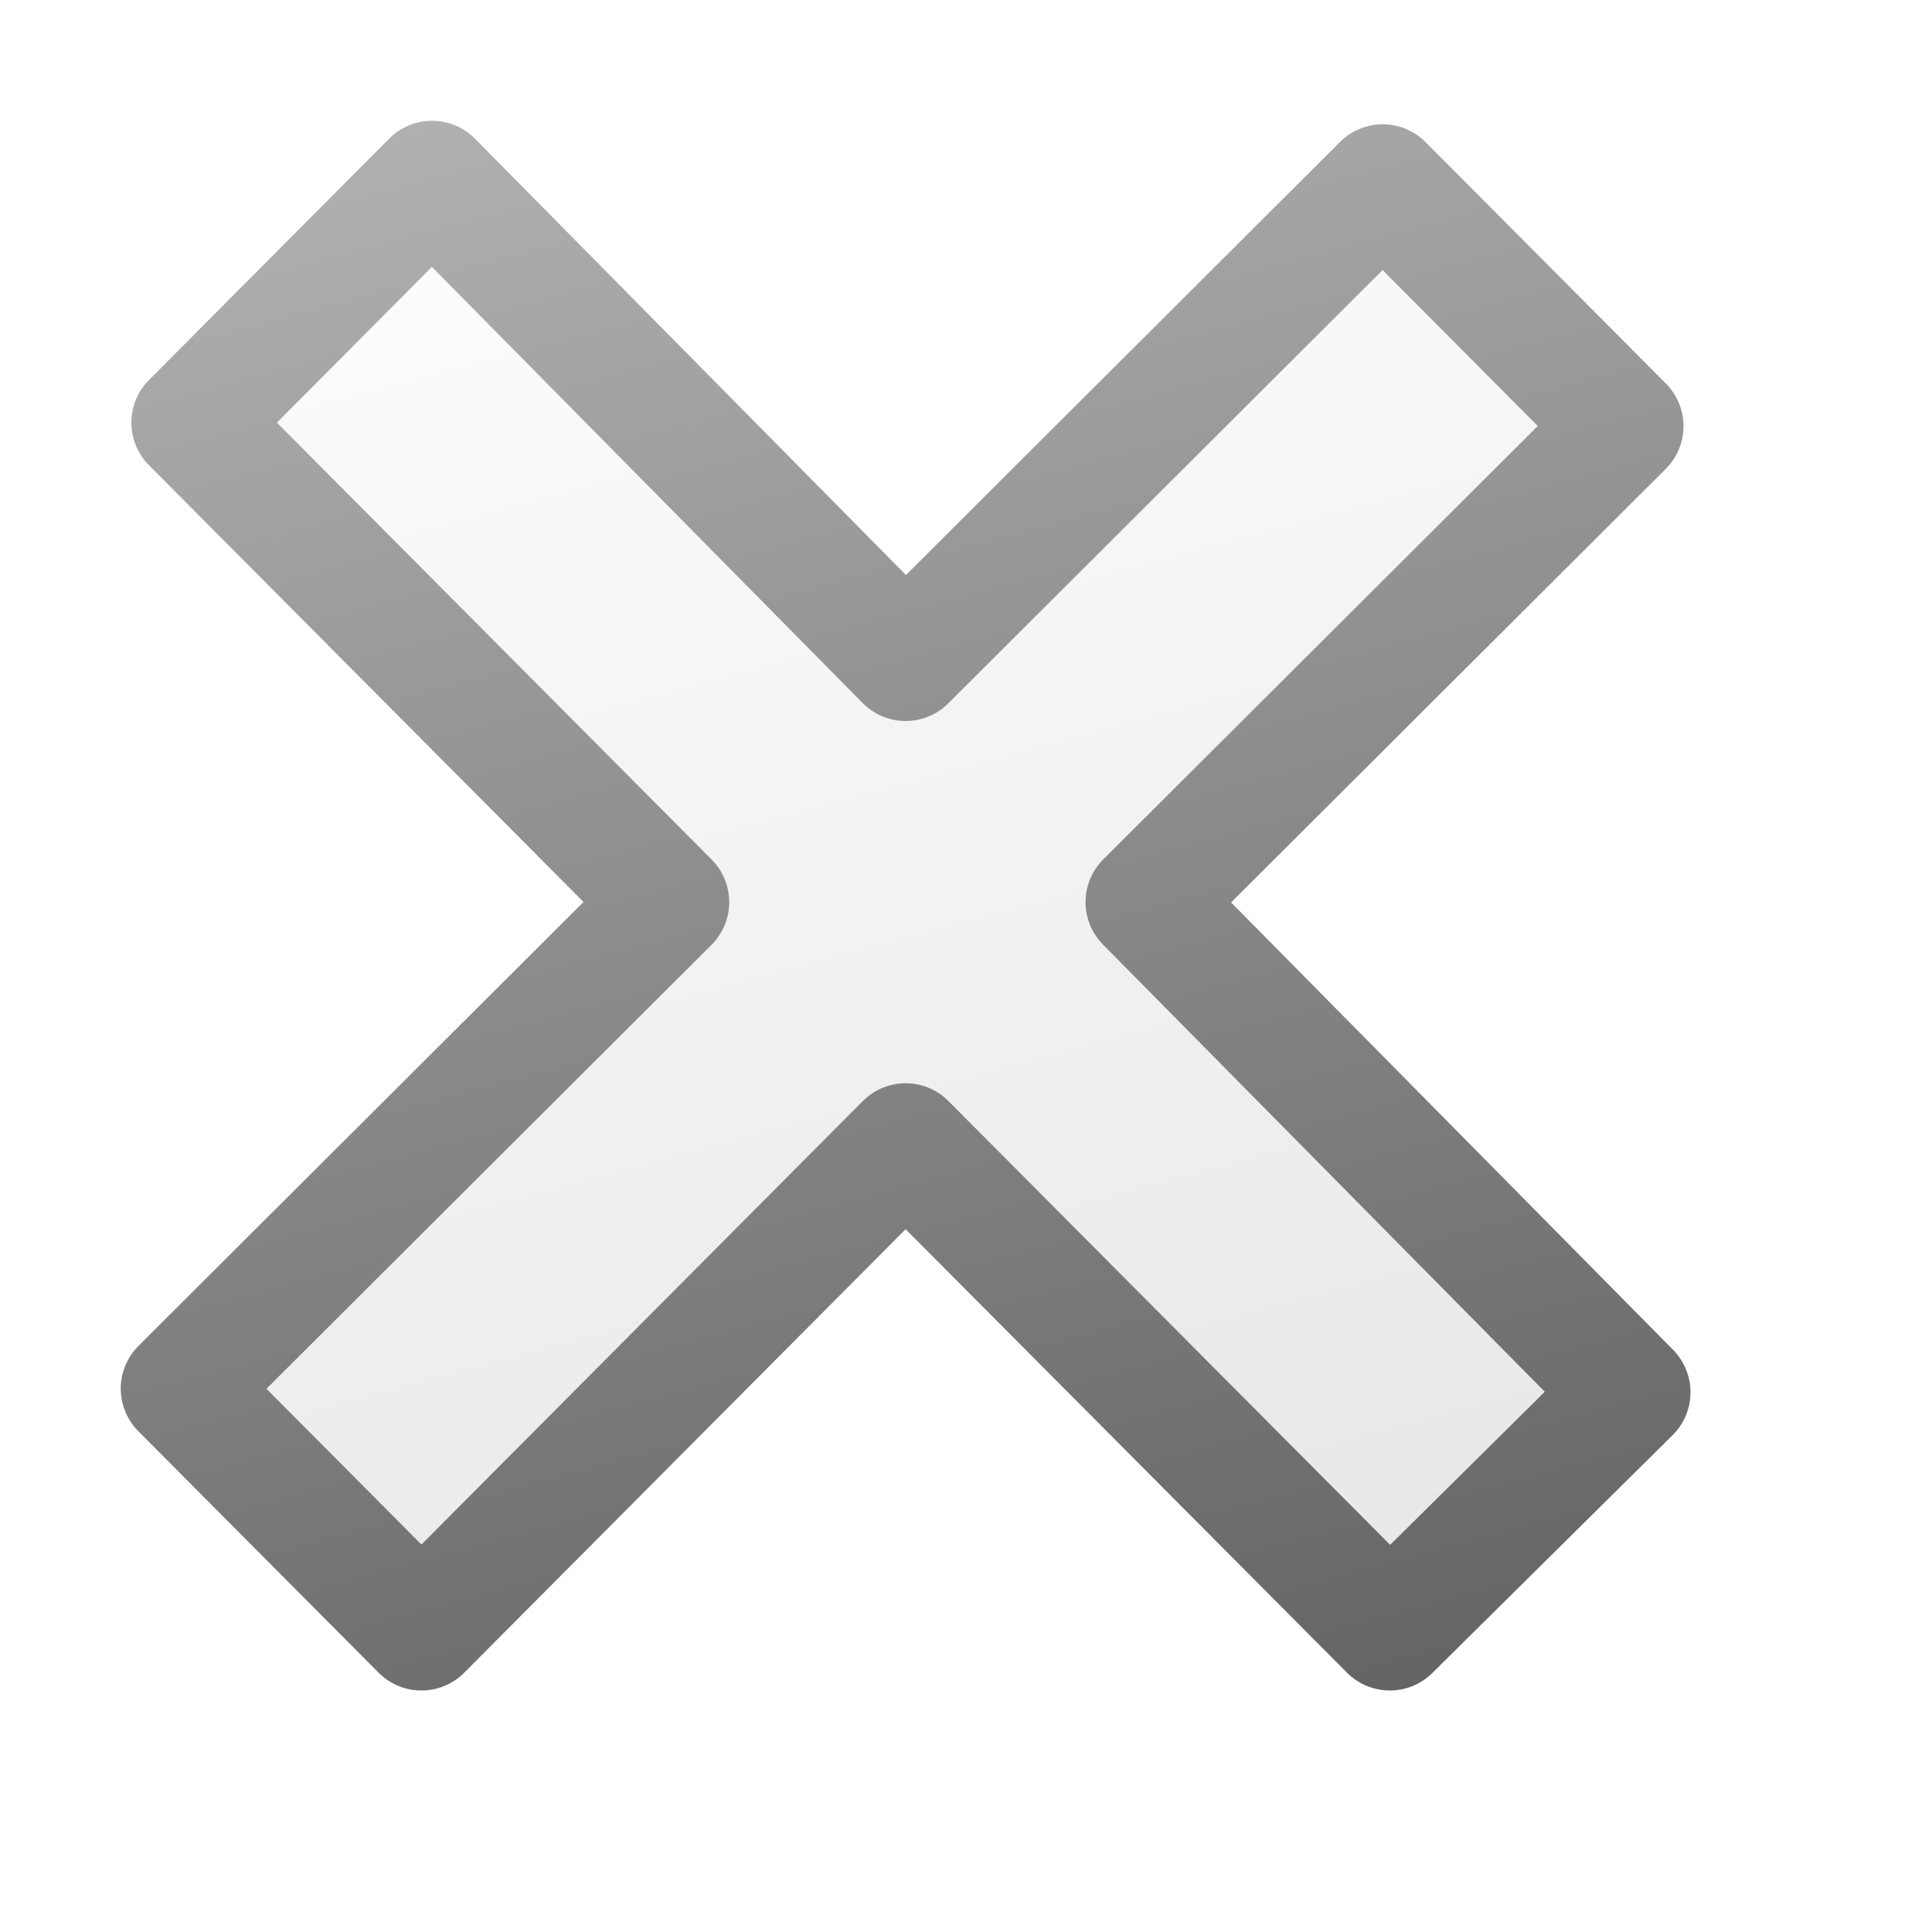
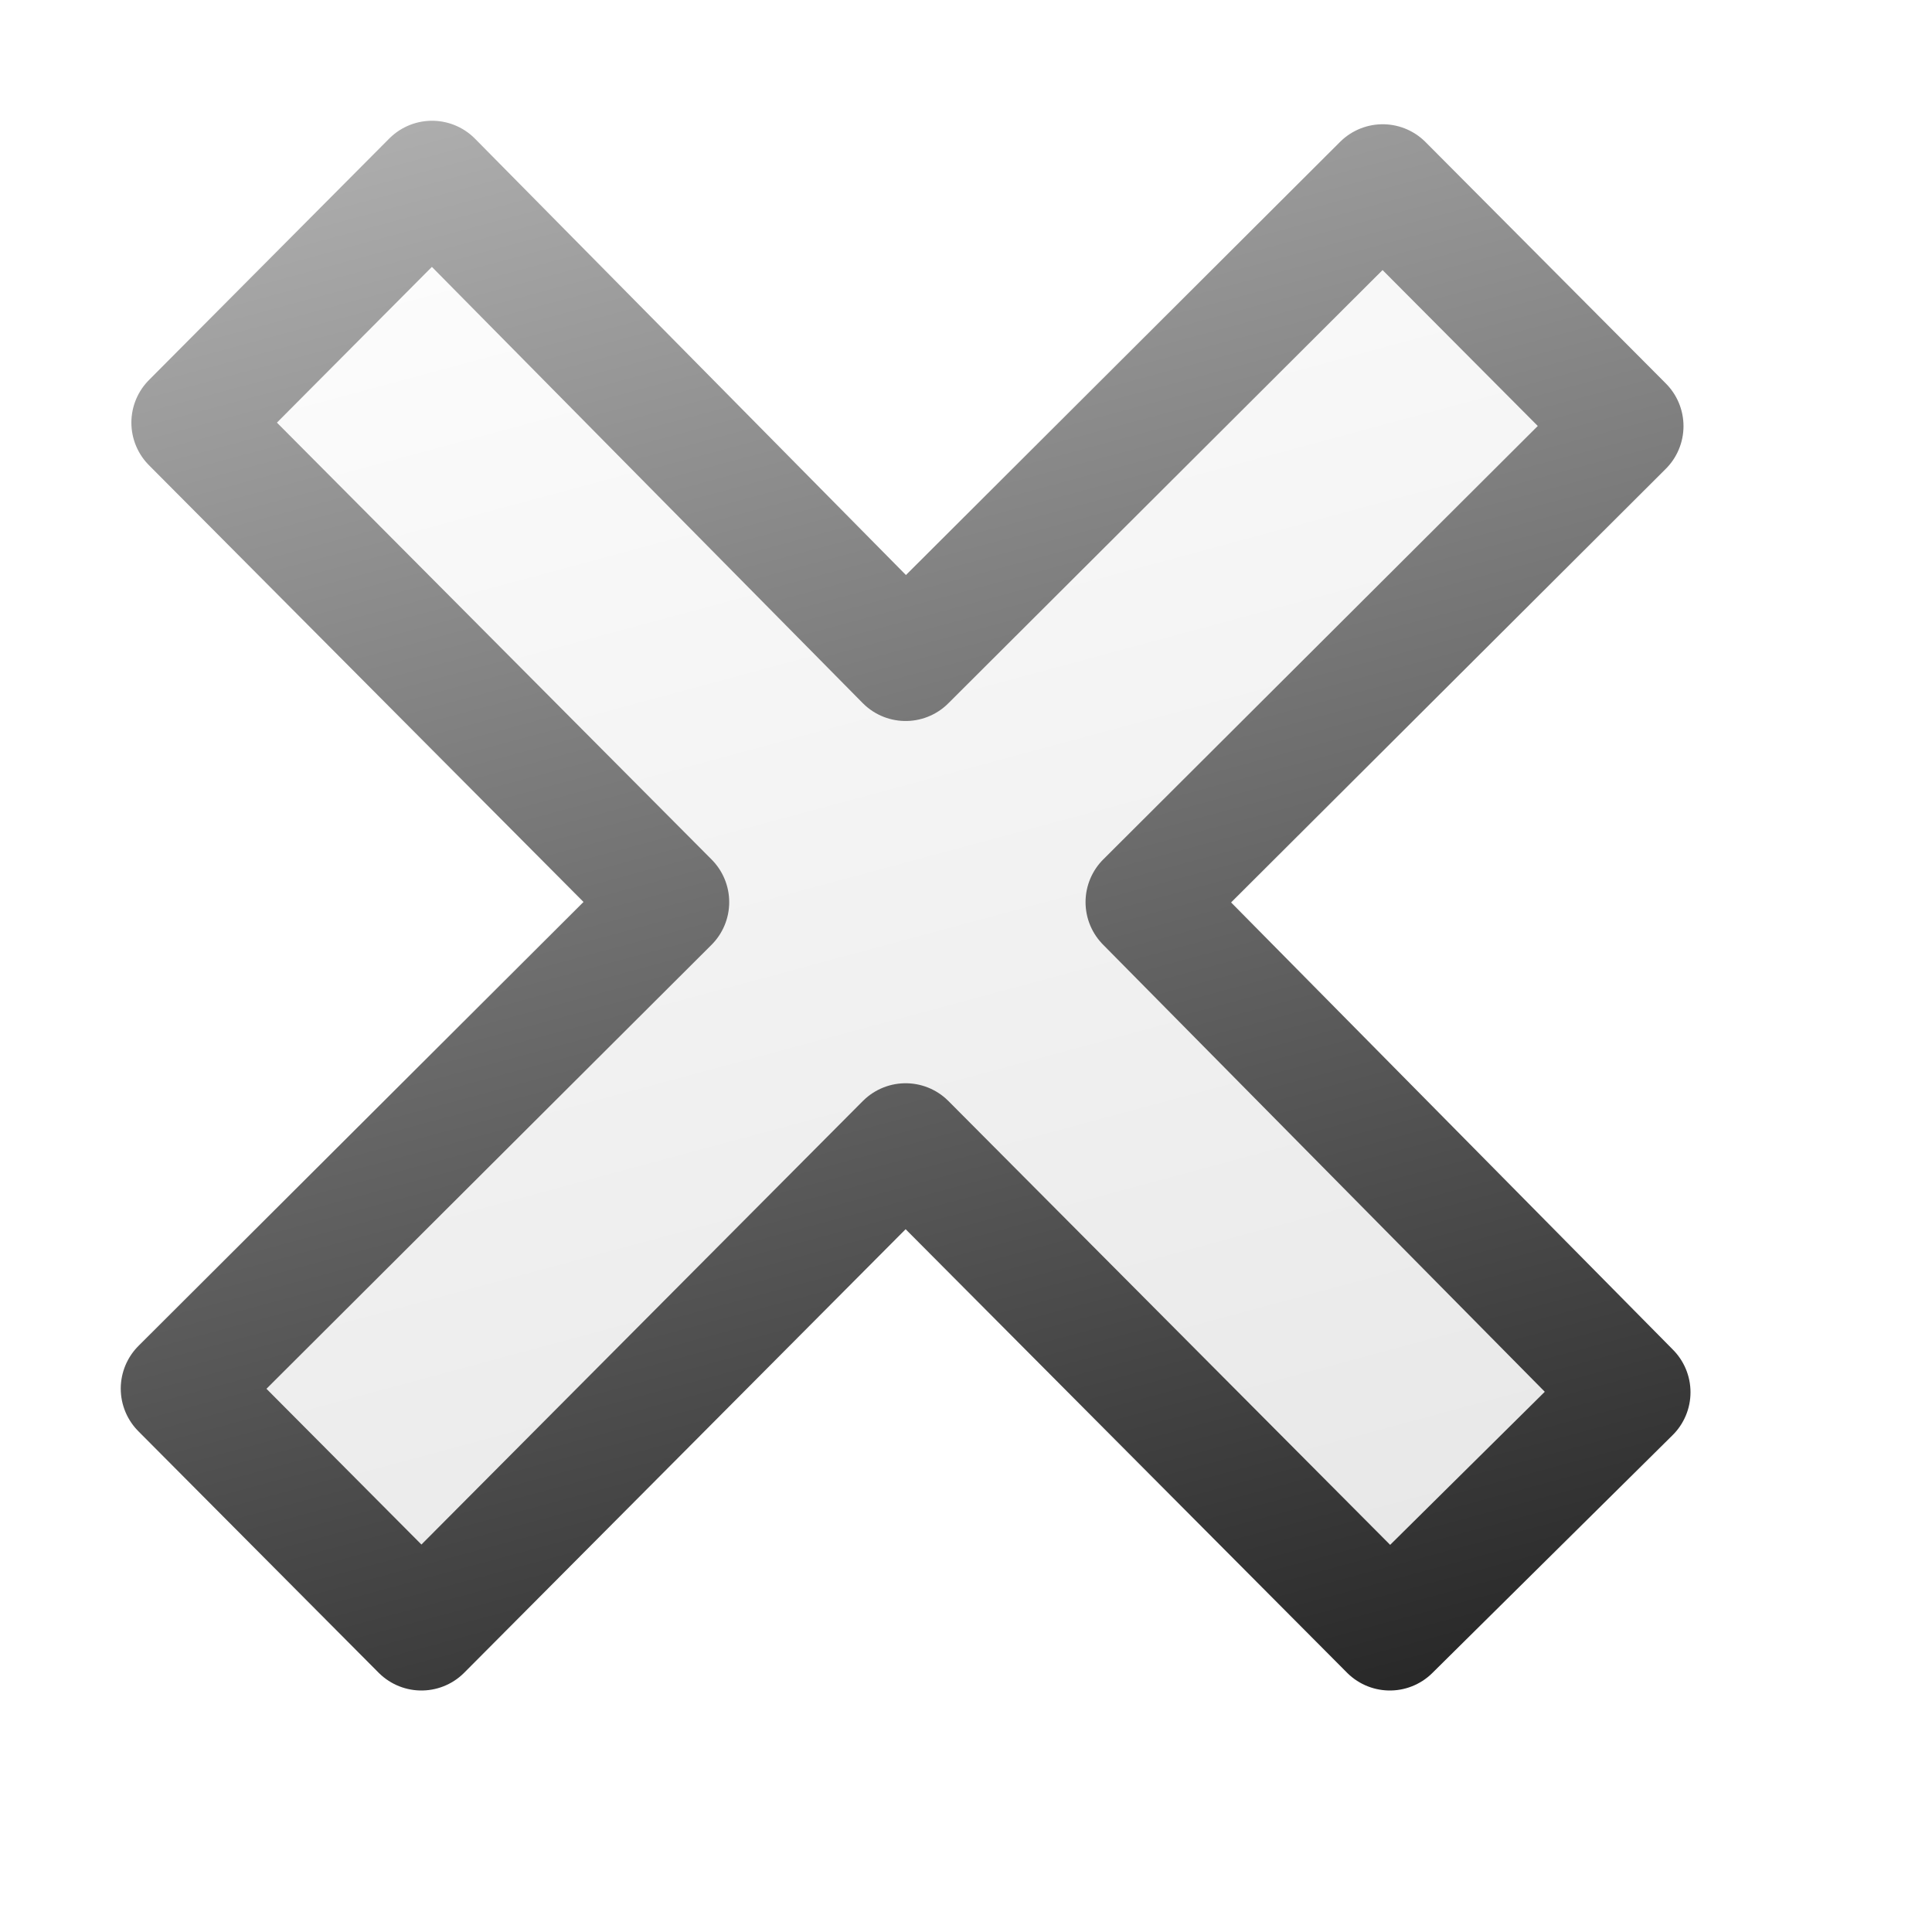
<svg xmlns="http://www.w3.org/2000/svg" xmlns:xlink="http://www.w3.org/1999/xlink" width="16px" height="16px" id="svg3064" version="1.1">
  <defs id="defs3066">
    <linearGradient id="linearGradient3859">
      <stop style="stop-color:#b4b4b4;stop-opacity:1;" offset="0" id="stop3861" />
-       <stop style="stop-color:#646464;stop-opacity:1;" offset="1" id="stop3863" />
+       <stop style="stop-color:#282828;stop-opacity:1;" offset="1" id="stop3863" />
    </linearGradient>
    <linearGradient id="linearGradient3851">
      <stop style="stop-color:#ffffff;stop-opacity:1;" offset="0" id="stop3853" />
      <stop style="stop-color:#e6e6e6;stop-opacity:1;" offset="1" id="stop3855" />
    </linearGradient>
    <linearGradient xlink:href="#linearGradient3851" id="linearGradient4070" gradientUnits="userSpaceOnUse" gradientTransform="matrix(-0.6622842,0.6655308,-0.6622842,-0.6655308,17.38665,8.167917)" x1="4.125" y1="16.223" x2="12.328" y2="2.015" />
    <linearGradient xlink:href="#linearGradient3859" id="linearGradient4072" gradientUnits="userSpaceOnUse" gradientTransform="matrix(-0.6622842,0.6655308,-0.6622842,-0.6655308,17.38665,8.167917)" x1="4.125" y1="16.223" x2="12.328" y2="2.015" />
  </defs>
  <g id="layer1">
    <path style="fill:url(#linearGradient4070);fill-opacity:1;fill-rule:evenodd;stroke:url(#linearGradient4072);stroke-width:1;stroke-linejoin:round;stroke-miterlimit:4;stroke-opacity:1;stroke-dasharray:none" d="M 3.578,1.5 1.588,3.5 5.539,7.471 1.5,11.5 3.49,13.5 7.5,9.471 11.51,13.5 13.5,11.53 9.49,7.471 13.442,3.529 11.451,1.529 7.5,5.471 3.578,1.5 z" id="rect3074" />
  </g>
</svg>
